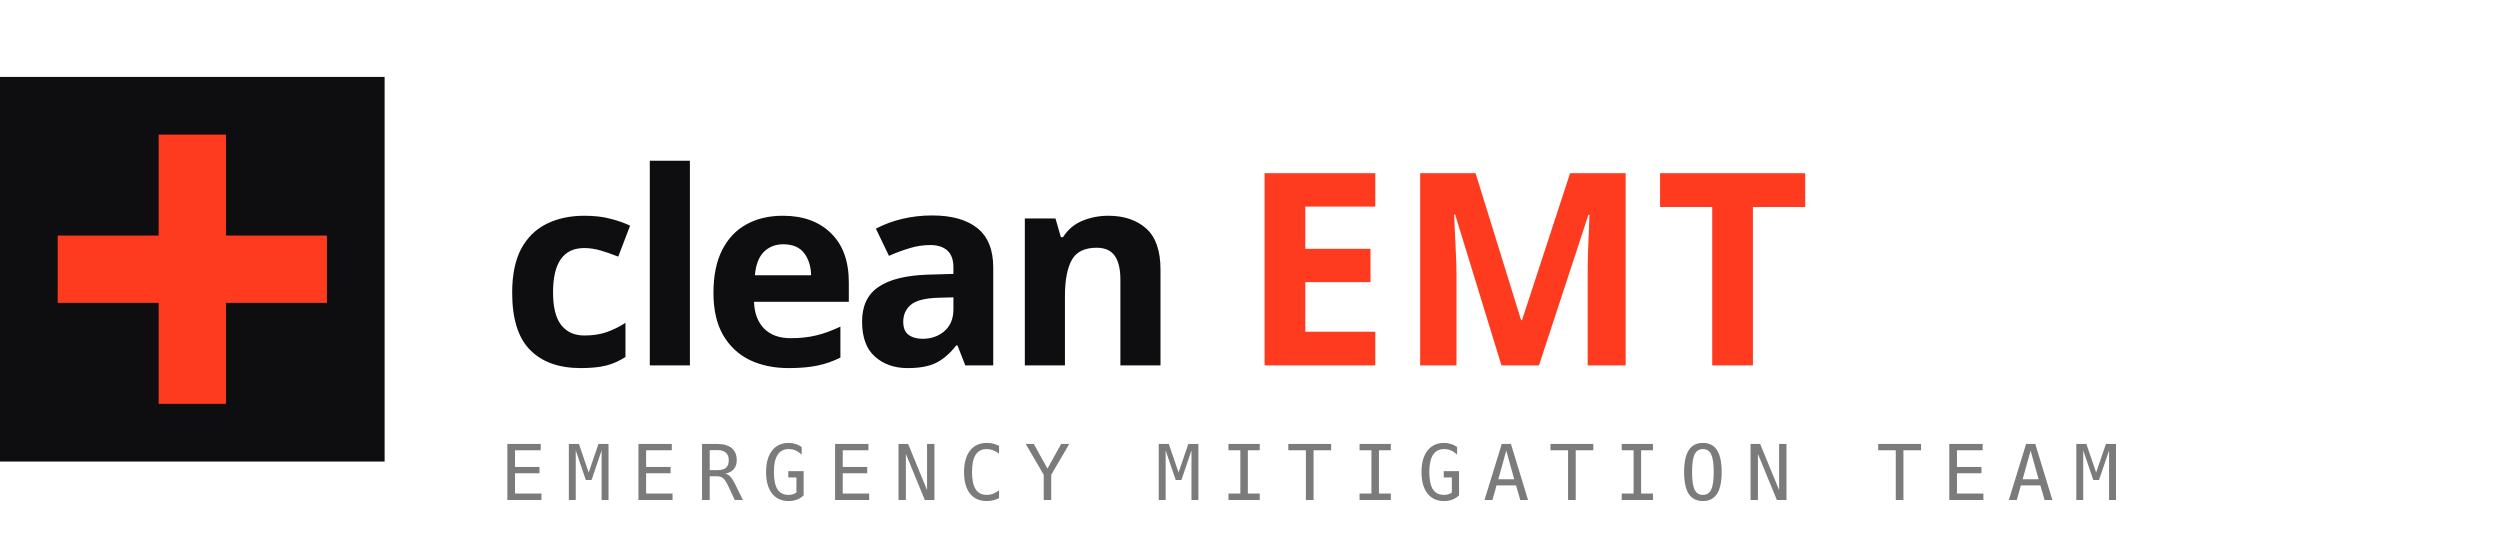
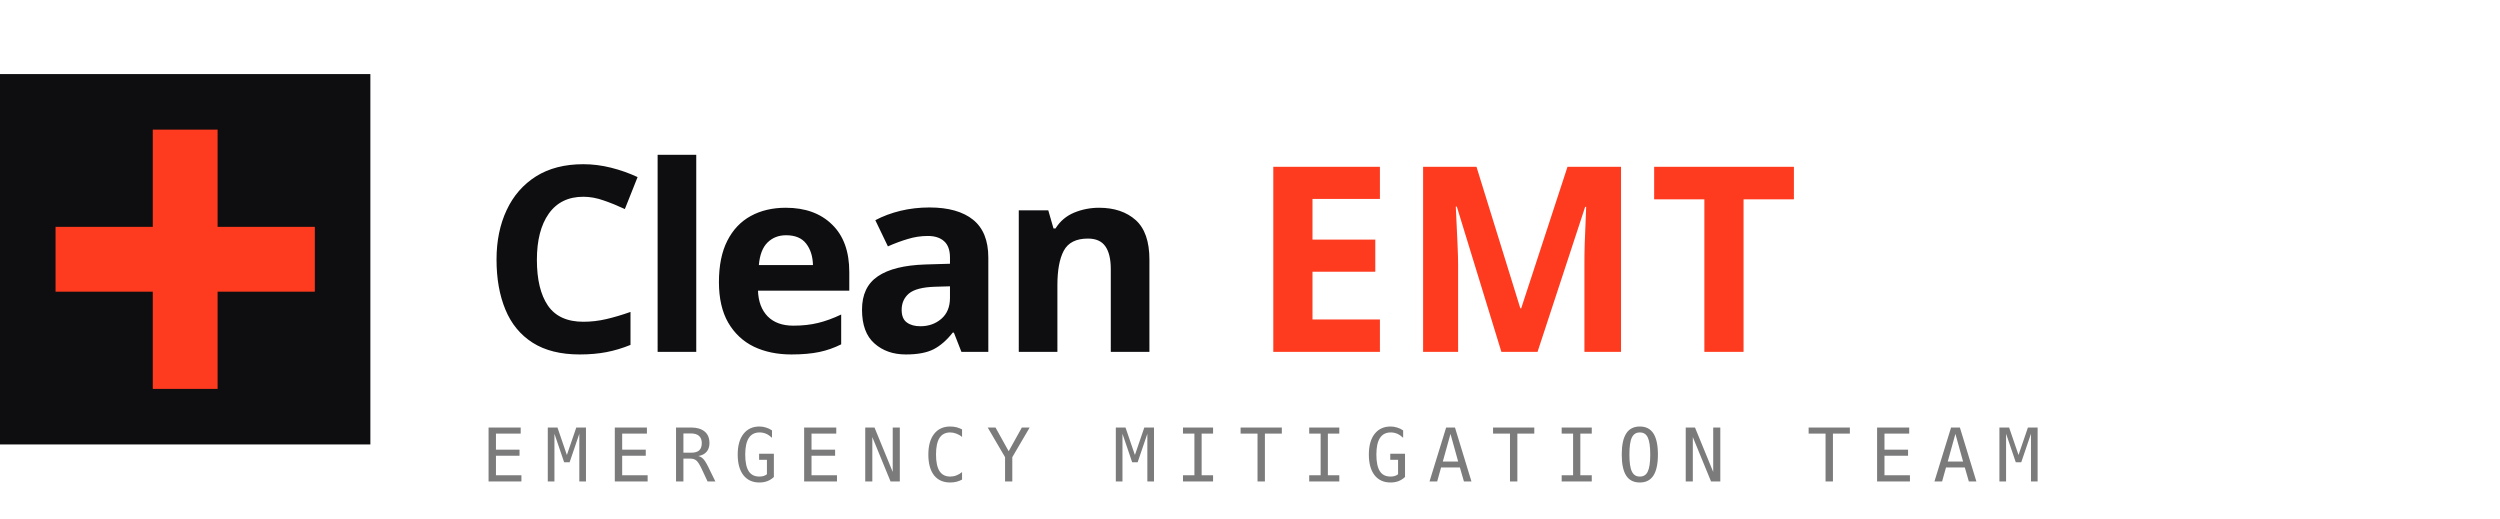
- <svg xmlns="http://www.w3.org/2000/svg" viewBox="0 0 260 56" fill="none">
+ <svg xmlns="http://www.w3.org/2000/svg" viewBox="0 0 270 56" fill="none">
  <rect y="8" width="40" height="40" fill="#0E0E10" />
  <rect x="16.5" y="14" width="7" height="28" fill="#FF3B1F" />
  <rect x="6" y="24.5" width="28" height="7" fill="#FF3B1F" />
-   <text x="52" y="38" font-family="ui-sans-serif, system-ui, sans-serif" font-weight="700" font-size="28" letter-spacing="-1" fill="#0E0E10">clean</text>
-   <text x="129" y="38" font-family="ui-sans-serif, system-ui, sans-serif" font-weight="700" font-size="28" letter-spacing="0.5" fill="#FF3B1F">EMT</text>
+   <text x="52" y="38" font-family="ui-sans-serif, system-ui, sans-serif" font-weight="700" font-size="28" letter-spacing="-1" fill="#0E0E10">Clean</text>
+   <text x="135" y="38" font-family="ui-sans-serif, system-ui, sans-serif" font-weight="700" font-size="28" letter-spacing="0.5" fill="#FF3B1F">EMT</text>
  <text x="52" y="52" font-family="ui-monospace, SFMono-Regular, monospace" font-weight="500" font-size="8" letter-spacing="2" fill="#0E0E10" opacity="0.55">EMERGENCY MITIGATION TEAM</text>
</svg>
